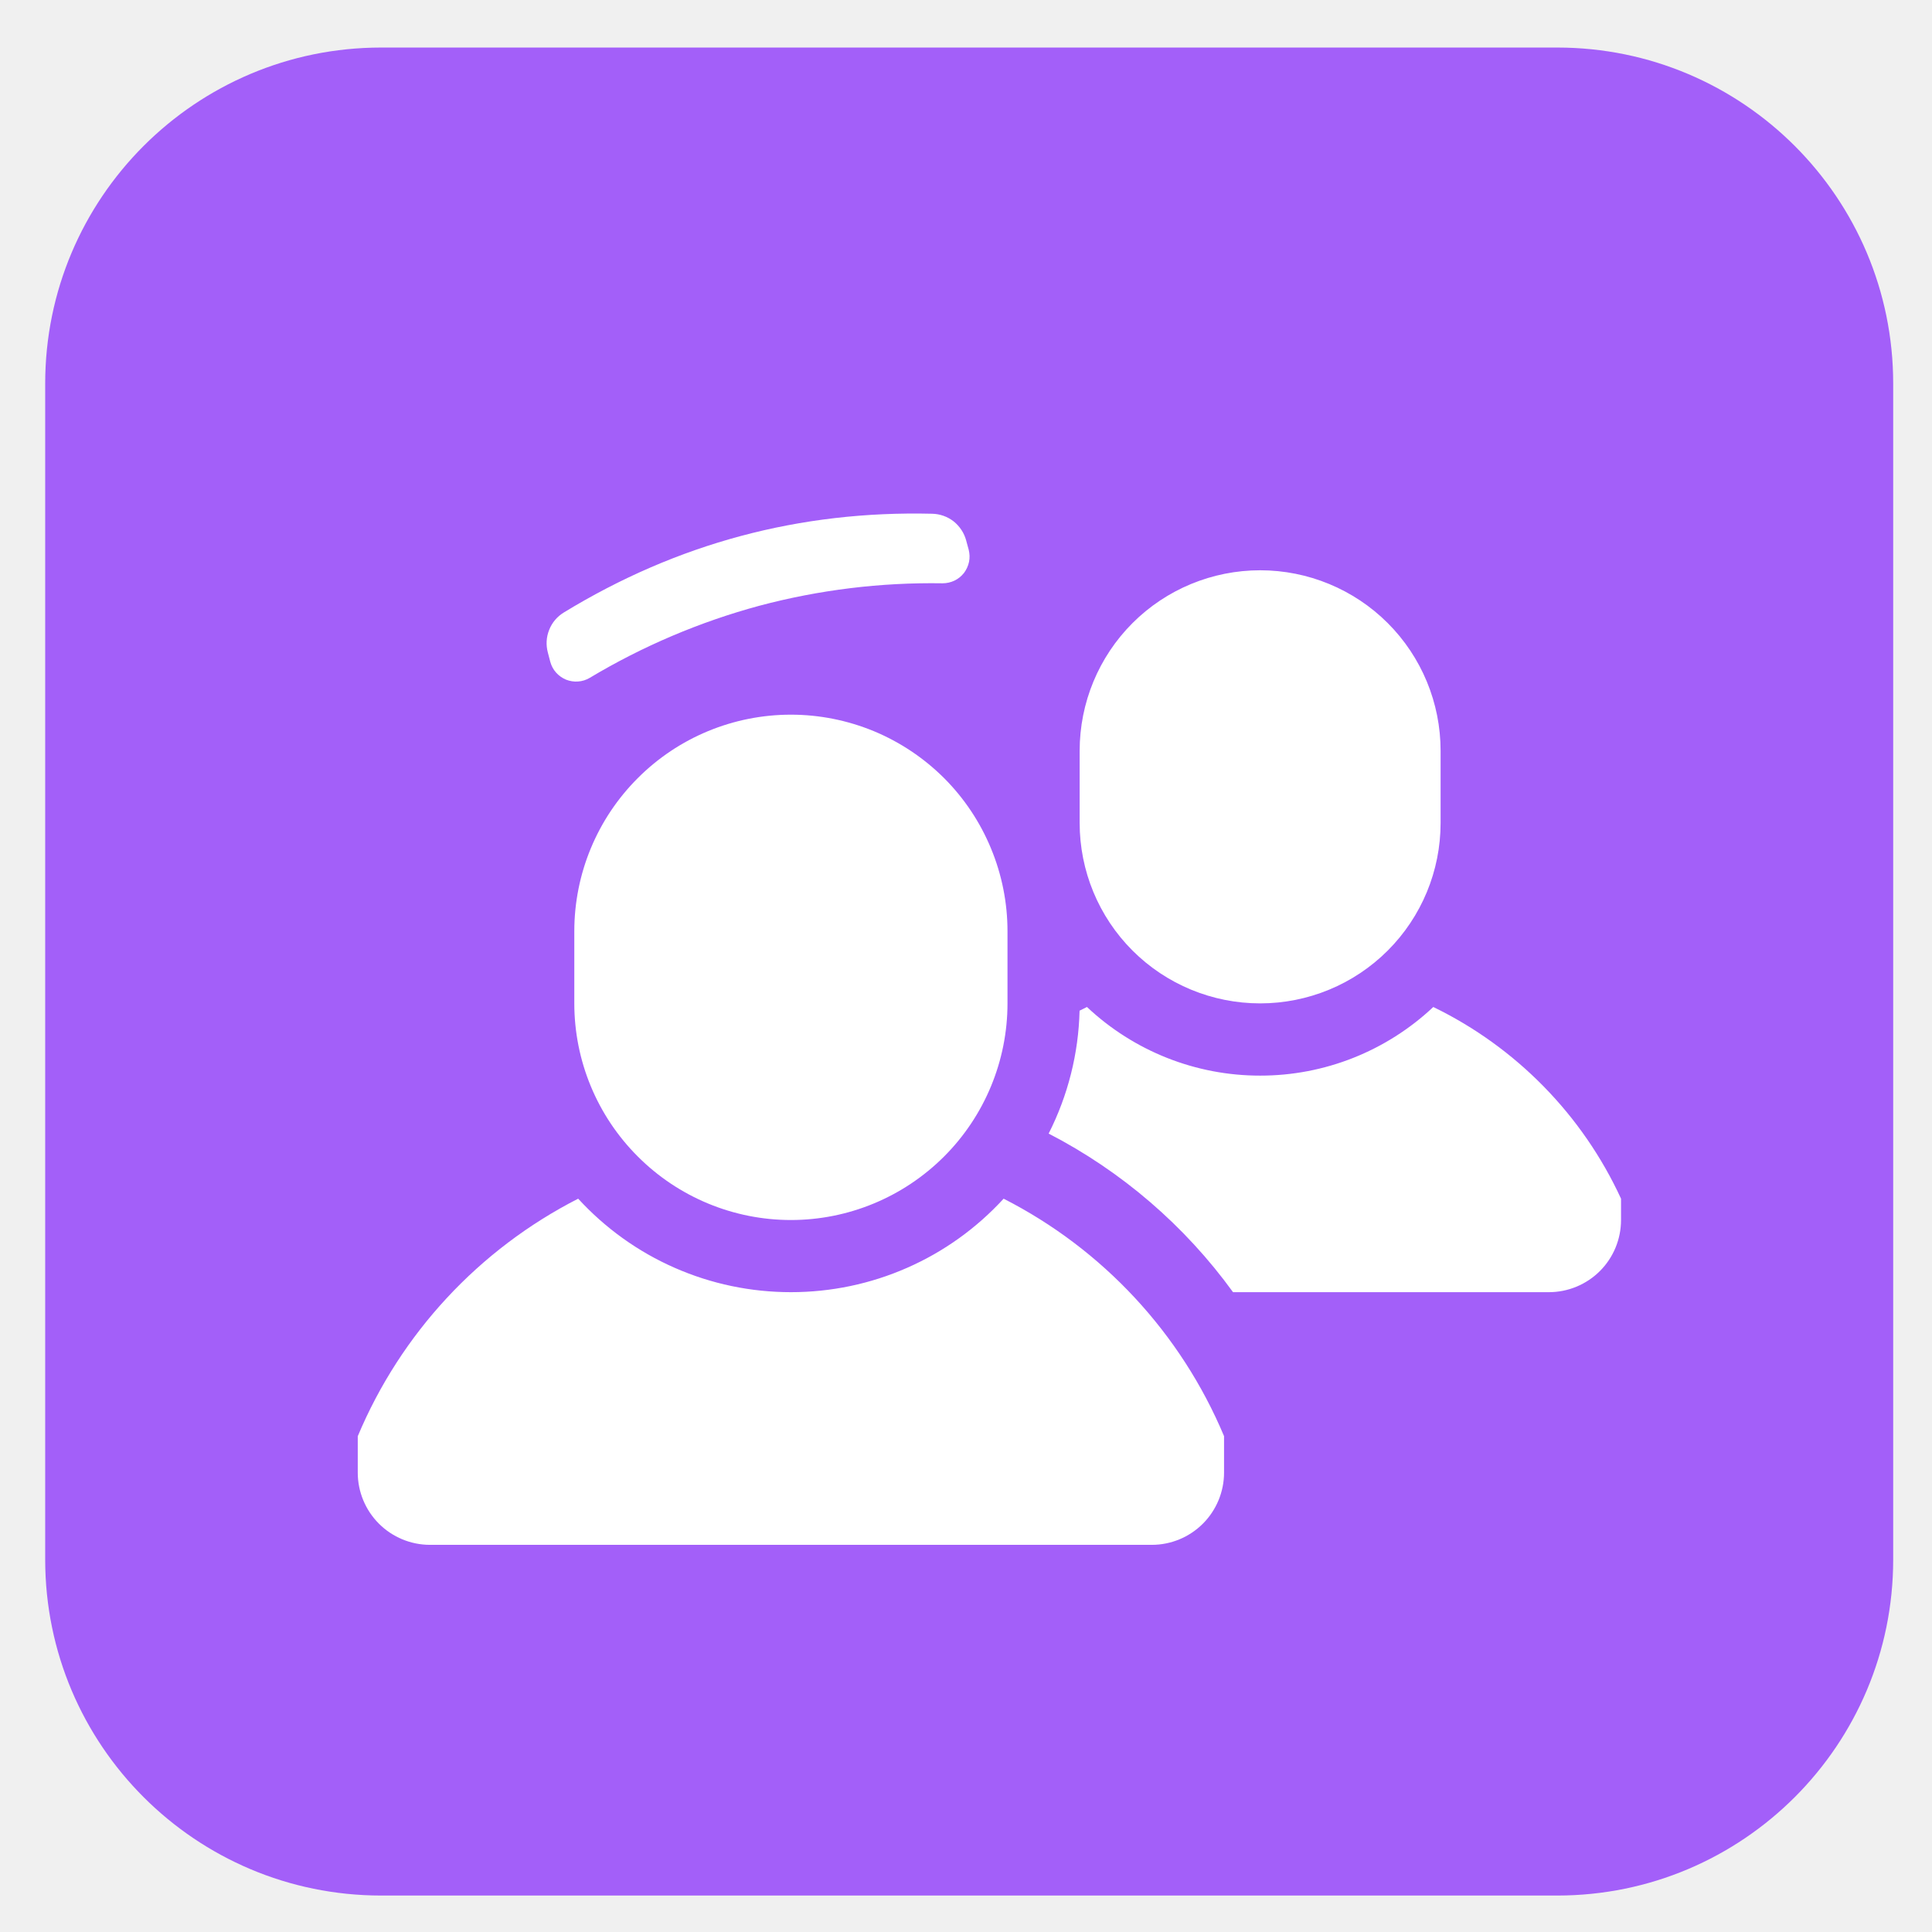
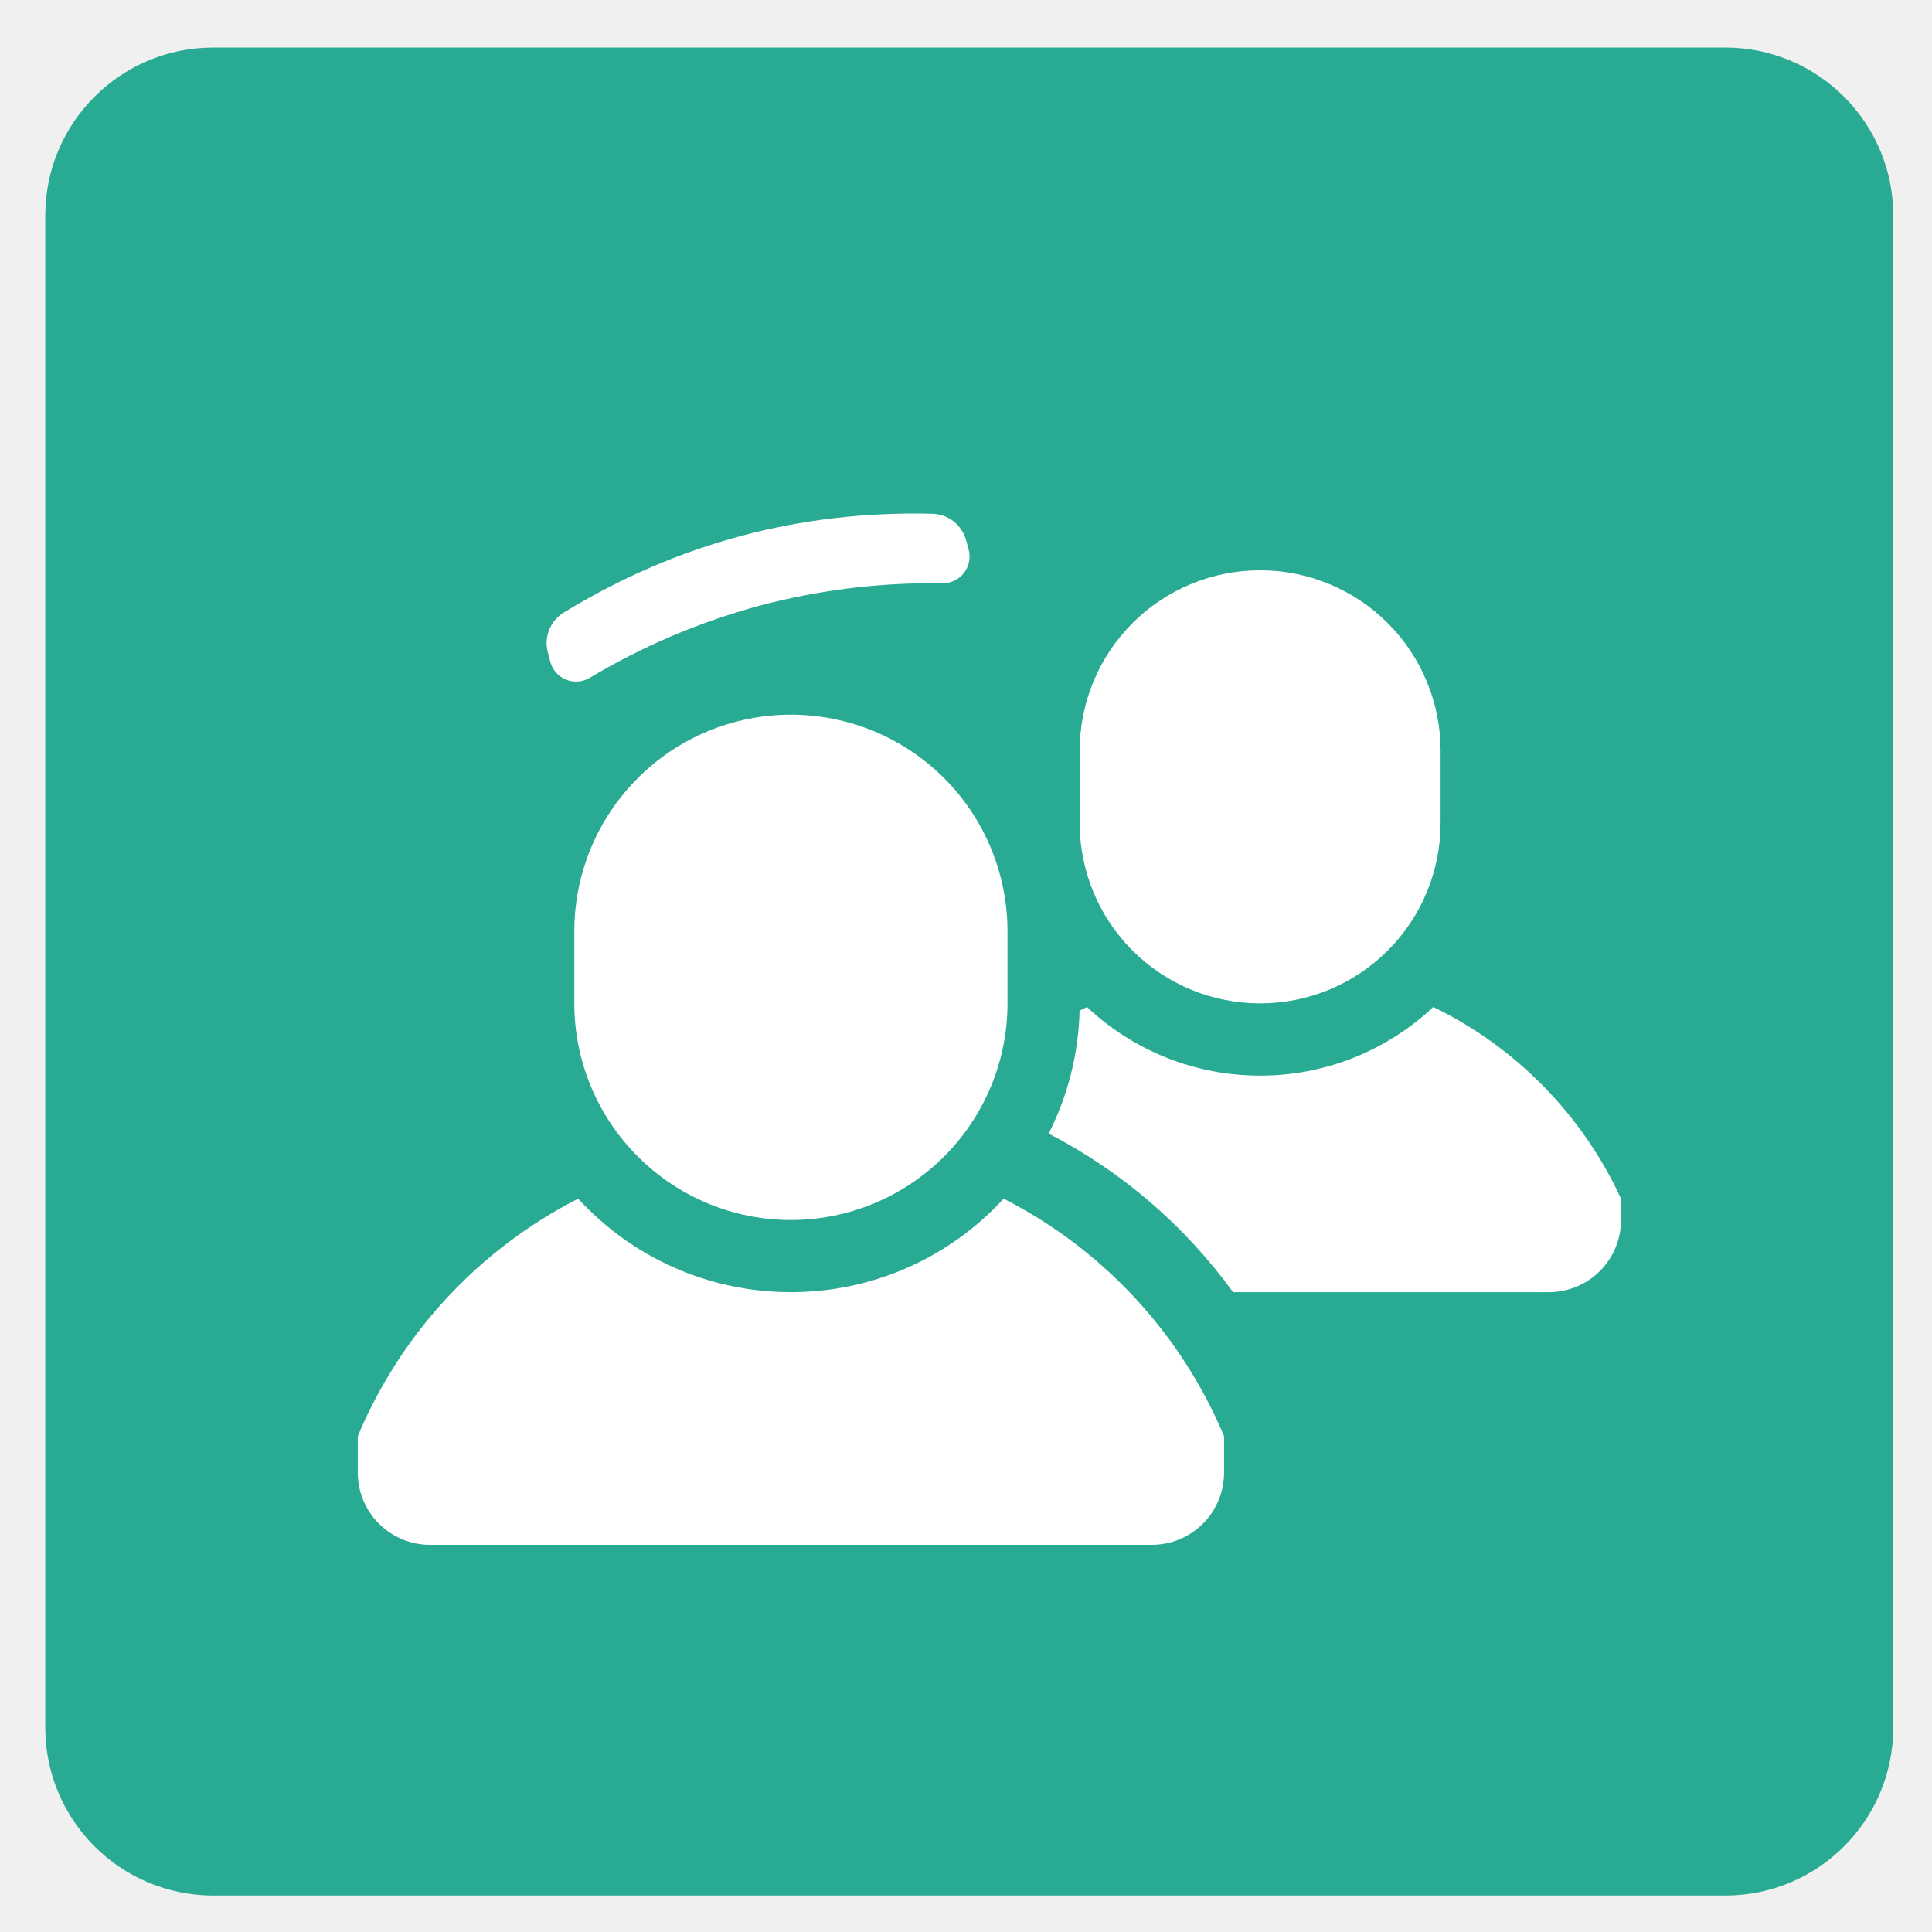
<svg xmlns="http://www.w3.org/2000/svg" width="23" height="23" viewBox="0 0 23 23" fill="none">
-   <rect x="0.538" y="0.566" width="22" height="22" rx="4" fill="#A35FF9" />
-   <path d="M9.416 8.508C9.754 8.508 10.089 8.575 10.402 8.704C10.715 8.834 10.999 9.024 11.239 9.263C11.478 9.502 11.668 9.787 11.797 10.099C11.927 10.412 11.994 10.747 11.994 11.086V11.945C11.994 12.629 11.722 13.285 11.239 13.768C10.755 14.252 10.099 14.524 9.416 14.524C8.732 14.524 8.076 14.252 7.593 13.768C7.109 13.285 6.837 12.629 6.837 11.945V11.086C6.837 10.402 7.109 9.746 7.593 9.263C8.076 8.779 8.732 8.508 9.416 8.508V8.508ZM6.883 14.27C7.205 14.621 7.596 14.902 8.032 15.093C8.468 15.285 8.939 15.383 9.416 15.383C9.892 15.383 10.363 15.285 10.799 15.093C11.235 14.902 11.626 14.621 11.948 14.27C13.13 14.873 14.059 15.874 14.572 17.097V17.531C14.572 17.759 14.481 17.978 14.32 18.139C14.159 18.3 13.94 18.391 13.712 18.391H5.119C4.891 18.391 4.672 18.3 4.511 18.139C4.35 17.978 4.259 17.759 4.259 17.531V17.098C4.772 15.874 5.702 14.873 6.883 14.27ZM12.484 13.495C12.714 13.041 12.84 12.541 12.852 12.032C12.881 12.017 12.911 12.002 12.94 11.988C13.498 12.513 14.235 12.806 15.002 12.805C15.768 12.806 16.505 12.513 17.063 11.988C18.049 12.467 18.839 13.274 19.298 14.27V14.524C19.298 14.751 19.208 14.97 19.047 15.131C18.886 15.292 18.667 15.383 18.439 15.383H14.679C14.105 14.591 13.353 13.944 12.484 13.495V13.495ZM15.002 6.789C15.571 6.789 16.118 7.015 16.521 7.418C16.924 7.821 17.15 8.368 17.15 8.938V9.797C17.15 10.367 16.924 10.913 16.521 11.316C16.118 11.719 15.571 11.945 15.002 11.945C14.432 11.945 13.885 11.719 13.482 11.316C13.079 10.913 12.853 10.367 12.853 9.797V8.938C12.853 8.368 13.079 7.821 13.482 7.418C13.885 7.015 14.432 6.789 15.002 6.789V6.789ZM6.713 7.291C7.387 6.88 8.088 6.577 8.819 6.381C9.55 6.185 10.309 6.097 11.097 6.116C11.19 6.118 11.28 6.15 11.353 6.207C11.425 6.265 11.478 6.344 11.502 6.434L11.532 6.544C11.544 6.592 11.546 6.641 11.536 6.689C11.526 6.737 11.505 6.782 11.476 6.821C11.445 6.86 11.407 6.891 11.363 6.912C11.319 6.933 11.27 6.944 11.221 6.944C10.486 6.932 9.752 7.022 9.041 7.211C8.331 7.403 7.651 7.692 7.02 8.07C6.978 8.095 6.93 8.11 6.882 8.113C6.833 8.117 6.784 8.109 6.738 8.091C6.693 8.072 6.652 8.043 6.62 8.007C6.587 7.97 6.564 7.926 6.551 7.879L6.522 7.768C6.498 7.679 6.503 7.584 6.538 7.498C6.572 7.411 6.634 7.339 6.713 7.291H6.713Z" fill="white" />
+   <rect x="0.539" y="0.566" width="22" height="22" rx="2" fill="#29AA93" />
+   <path d="M9.416 8.508C9.754 8.508 10.089 8.575 10.402 8.704C10.715 8.834 10.999 9.024 11.239 9.263C11.478 9.502 11.668 9.787 11.797 10.099C11.927 10.412 11.994 10.747 11.994 11.086V11.945C11.994 12.629 11.722 13.285 11.239 13.768C10.755 14.252 10.099 14.524 9.416 14.524C8.732 14.524 8.076 14.252 7.593 13.768C7.109 13.285 6.837 12.629 6.837 11.945V11.086C6.837 10.402 7.109 9.746 7.593 9.263C8.076 8.779 8.732 8.508 9.416 8.508ZM6.883 14.27C7.205 14.621 7.596 14.902 8.032 15.093C8.468 15.285 8.939 15.383 9.416 15.383C9.892 15.383 10.363 15.285 10.799 15.093C11.235 14.902 11.626 14.621 11.948 14.27C13.13 14.873 14.059 15.874 14.572 17.097V17.531C14.572 17.759 14.481 17.978 14.32 18.139C14.159 18.3 13.94 18.391 13.712 18.391H5.119C4.891 18.391 4.672 18.3 4.511 18.139C4.35 17.978 4.259 17.759 4.259 17.531V17.098C4.772 15.874 5.702 14.873 6.883 14.27ZM12.484 13.495C12.714 13.041 12.84 12.541 12.852 12.032C12.881 12.017 12.911 12.002 12.94 11.988C13.498 12.513 14.235 12.806 15.002 12.805C15.768 12.806 16.505 12.513 17.063 11.988C18.049 12.467 18.839 13.274 19.298 14.27V14.524C19.298 14.751 19.208 14.97 19.047 15.131C18.886 15.292 18.667 15.383 18.439 15.383H14.679C14.105 14.591 13.353 13.944 12.484 13.495ZM15.002 6.789C15.571 6.789 16.118 7.015 16.521 7.418C16.924 7.821 17.15 8.368 17.15 8.938V9.797C17.15 10.367 16.924 10.913 16.521 11.316C16.118 11.719 15.571 11.945 15.002 11.945C14.432 11.945 13.885 11.719 13.482 11.316C13.079 10.913 12.853 10.367 12.853 9.797V8.938C12.853 8.368 13.079 7.821 13.482 7.418C13.885 7.015 14.432 6.789 15.002 6.789ZM6.713 7.291C7.387 6.88 8.088 6.577 8.819 6.381C9.55 6.185 10.309 6.097 11.097 6.116C11.19 6.118 11.28 6.15 11.353 6.207C11.425 6.265 11.478 6.344 11.502 6.434L11.532 6.544C11.544 6.592 11.546 6.641 11.536 6.689C11.526 6.737 11.505 6.782 11.476 6.821C11.445 6.86 11.407 6.891 11.363 6.912C11.319 6.933 11.27 6.944 11.221 6.944C10.486 6.932 9.752 7.022 9.041 7.211C8.331 7.403 7.651 7.692 7.02 8.07C6.978 8.095 6.93 8.11 6.882 8.113C6.833 8.117 6.784 8.109 6.738 8.091C6.693 8.072 6.652 8.043 6.62 8.007C6.587 7.97 6.564 7.926 6.551 7.879L6.522 7.768C6.498 7.679 6.503 7.584 6.538 7.498C6.572 7.411 6.634 7.339 6.713 7.291Z" fill="white" />
</svg>
